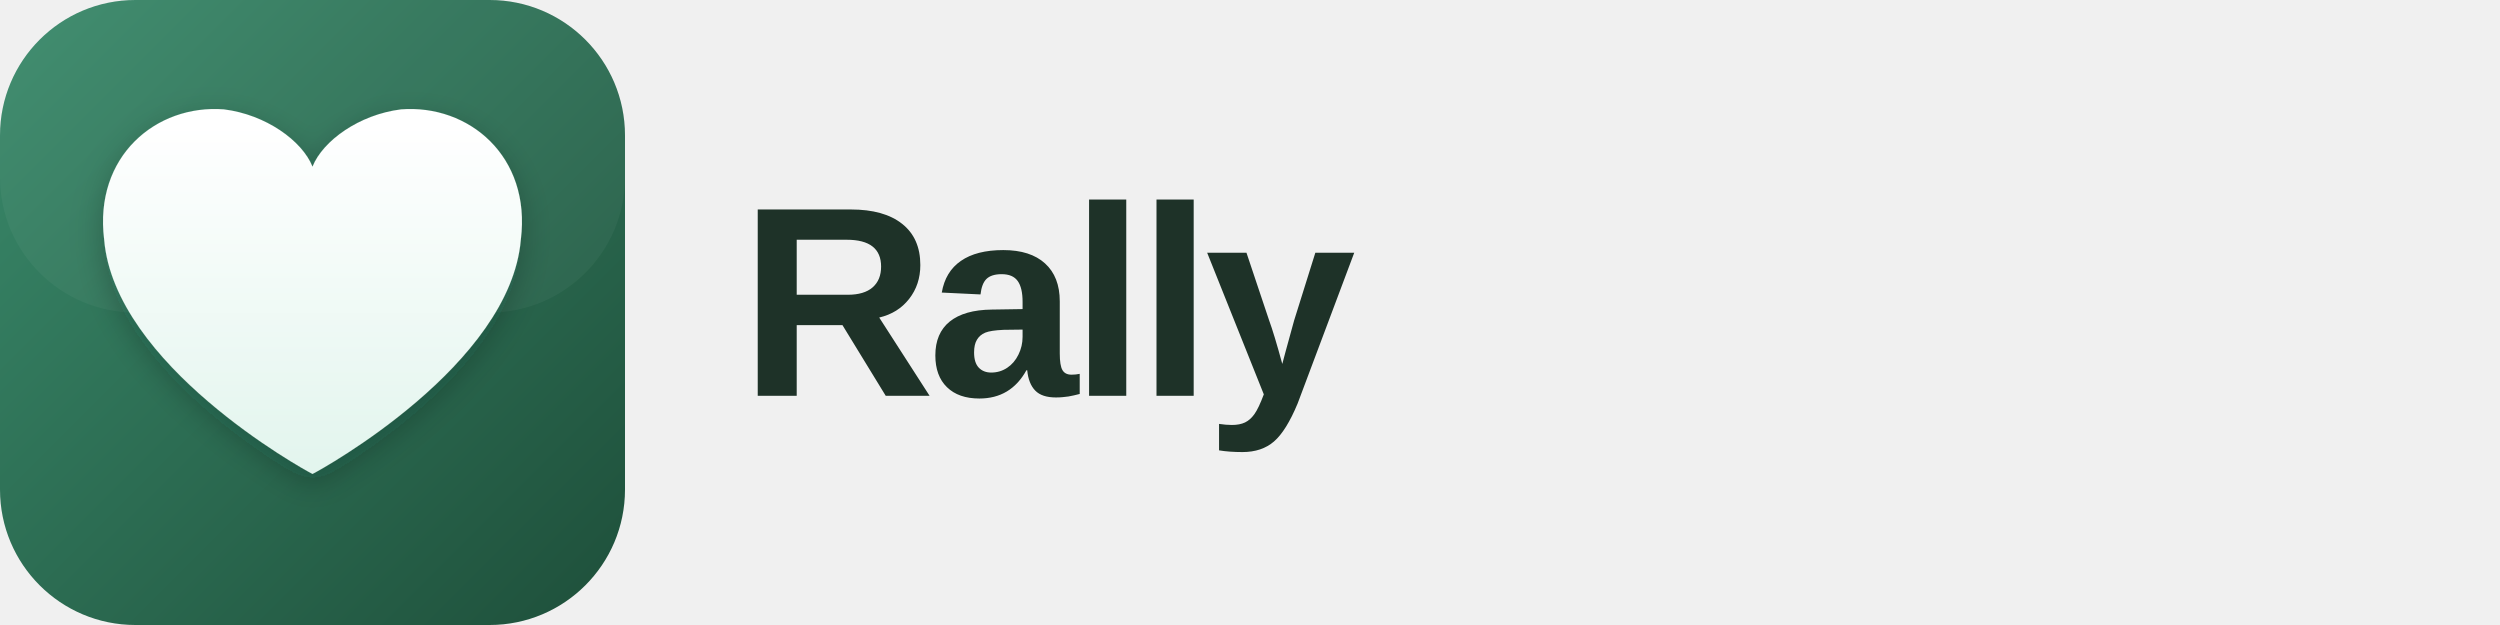
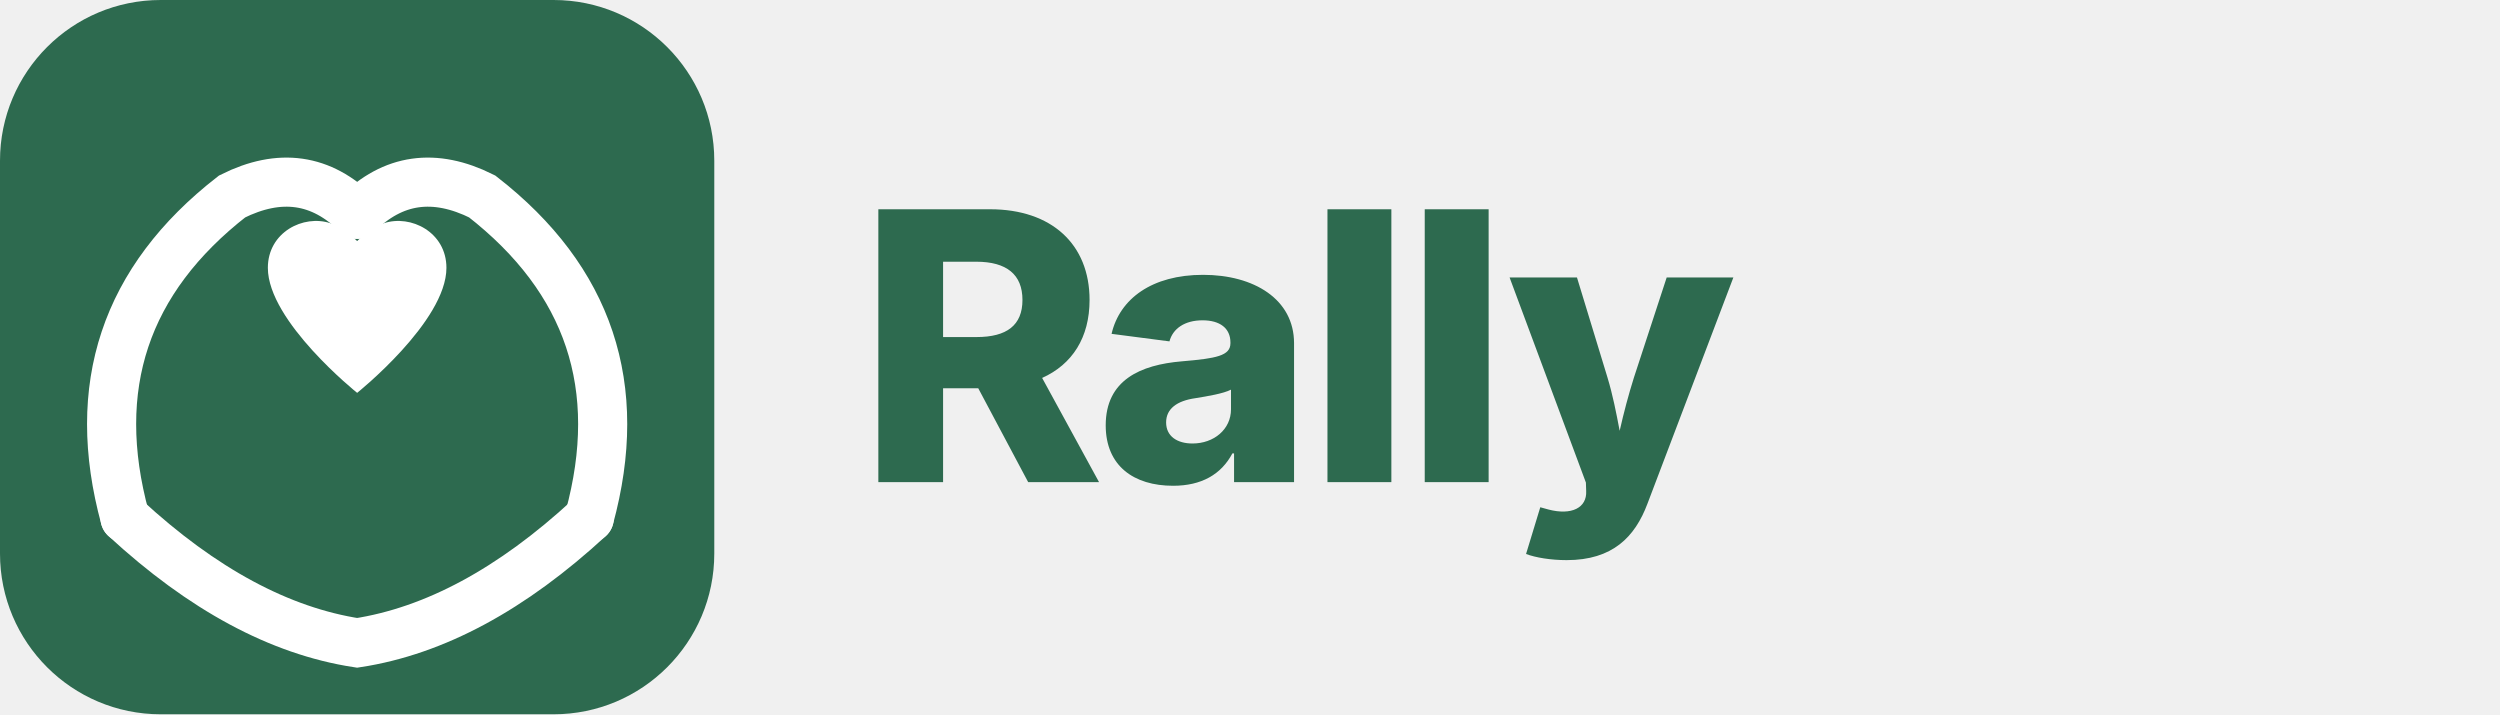
- <svg xmlns="http://www.w3.org/2000/svg" width="480" height="120" viewBox="0 0 480 120" fill="none">
-   <defs>
-     <linearGradient id="bgH" x1="0" y1="0" x2="120" y2="120" gradientUnits="userSpaceOnUse">
-       <stop offset="0%" stop-color="#3A8A6B" />
-       <stop offset="100%" stop-color="#1E4F3A" />
-     </linearGradient>
-     <linearGradient id="heartH" x1="60" y1="24" x2="60" y2="96" gradientUnits="userSpaceOnUse">
-       <stop offset="0%" stop-color="#FFFFFF" />
-       <stop offset="100%" stop-color="#E0F4EC" />
-     </linearGradient>
-     <filter id="sh" x="-20%" y="-20%" width="140%" height="150%">
-       <feDropShadow dx="0" dy="2" stdDeviation="3" flood-color="#0D2B1E" flood-opacity="0.25" />
-     </filter>
-   </defs>
-   <rect width="120" height="120" rx="26" fill="url(#bgH)" />
-   <rect width="120" height="60" rx="26" fill="white" fill-opacity="0.04" />
-   <path d="M60 91        C 58 90, 22 70, 20 46        C 18 30, 30 20, 43 21        C 51 22, 58 27, 60 32        C 62 27, 69 22, 77 21        C 90 20, 102 30, 100 46        C 98 70, 62 90, 60 91 Z" fill="url(#heartH)" filter="url(#sh)" />
-   <text x="142" y="76" font-family="-apple-system, 'SF Pro Display', 'Helvetica Neue', Arial, sans-serif" font-size="52" font-weight="700" letter-spacing="-1.5" fill="#1E3228">Rally</text>
+ <svg xmlns="http://www.w3.org/2000/svg" viewBox="0 0 280 80" width="280" height="80">
+   <rect x="0" y="0" width="80" height="80" rx="18" fill="#2D6A4F" />
+   <path d="M 14 58 Q 8 36 26 22 Q 34 18 40 24" fill="none" stroke="white" stroke-width="5.5" stroke-linecap="round" />
+   <path d="M 66 58 Q 72 36 54 22 Q 46 18 40 24" fill="none" stroke="white" stroke-width="5.5" stroke-linecap="round" />
+   <path d="M 14 58 Q 27 70 40 72 Q 53 70 66 58" fill="none" stroke="white" stroke-width="5.5" stroke-linecap="round" />
+   <path d="M 40 44 C 40 44 30 36 30 30 C 30 26 34 24 37 25 C 38.5 25.5 40 27 40 27 C 40 27 41.5 25.5 43 25 C 46 24 50 26 50 30 C 50 36 40 44 40 44 Z" fill="white" />
+   <text x="96" y="54" font-family="'Inter', -apple-system, sans-serif" font-size="42" font-weight="800" fill="#2D6A4F" letter-spacing="-1">Rally</text>
</svg>
